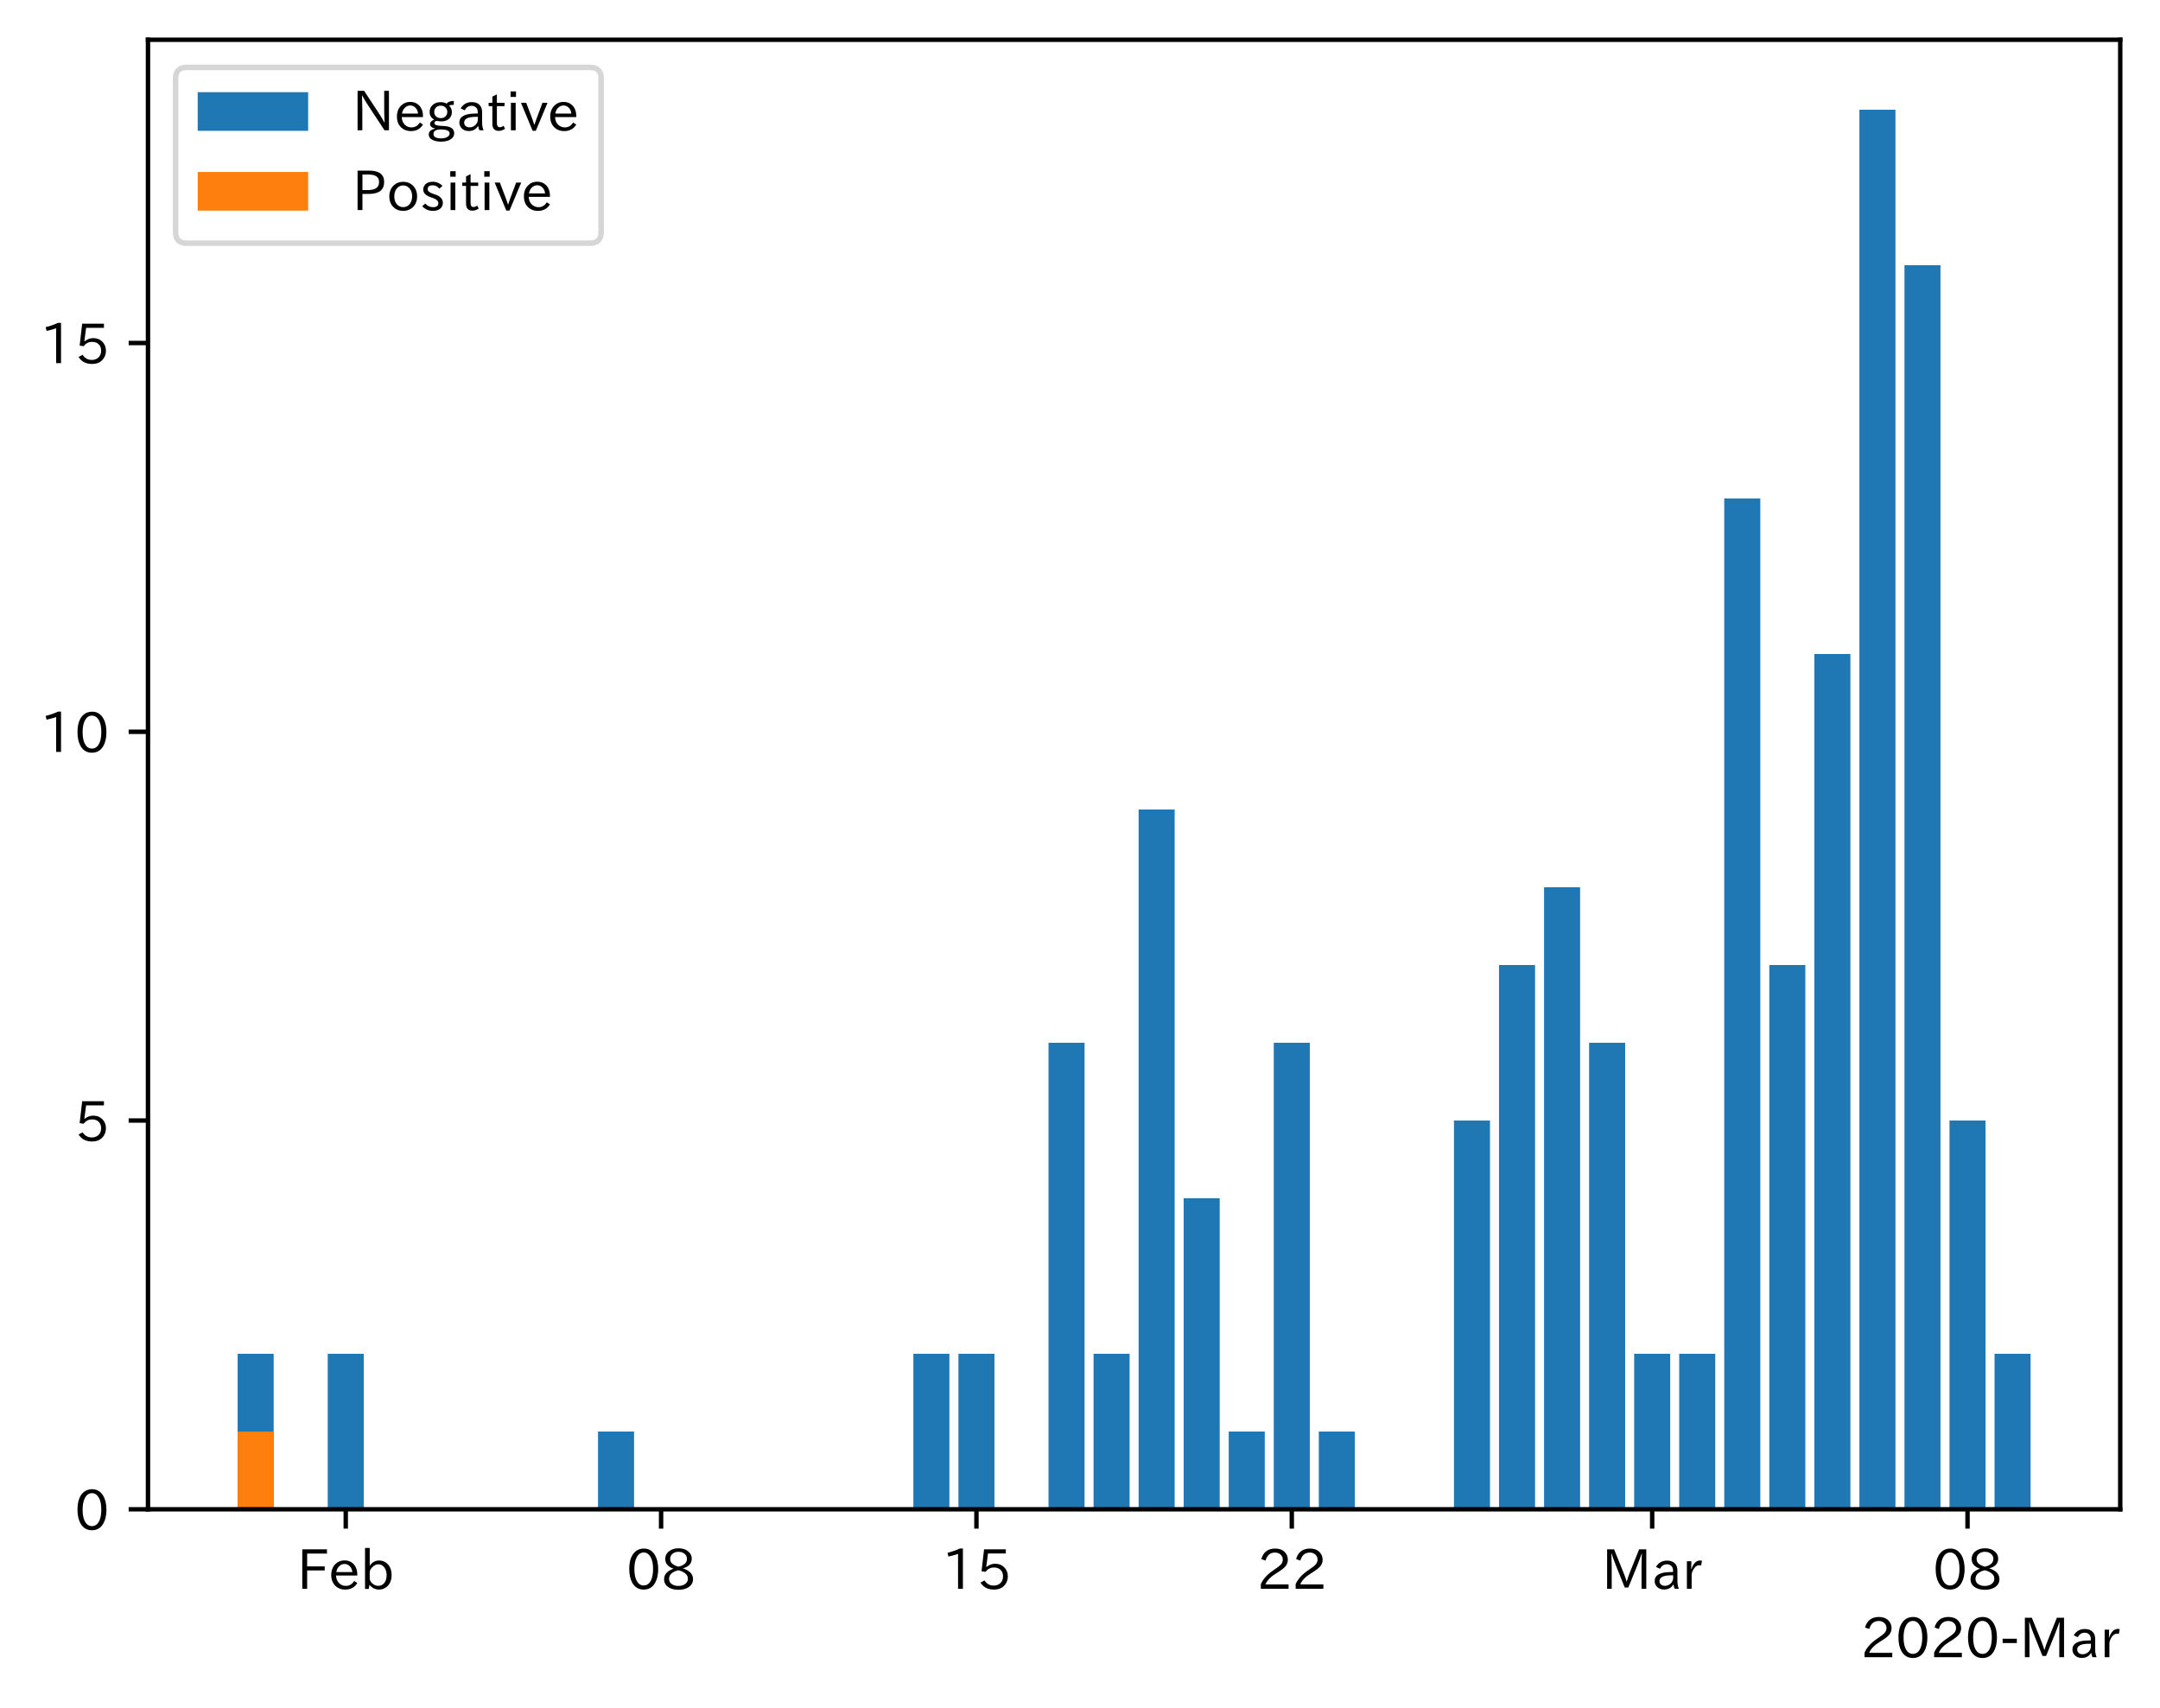
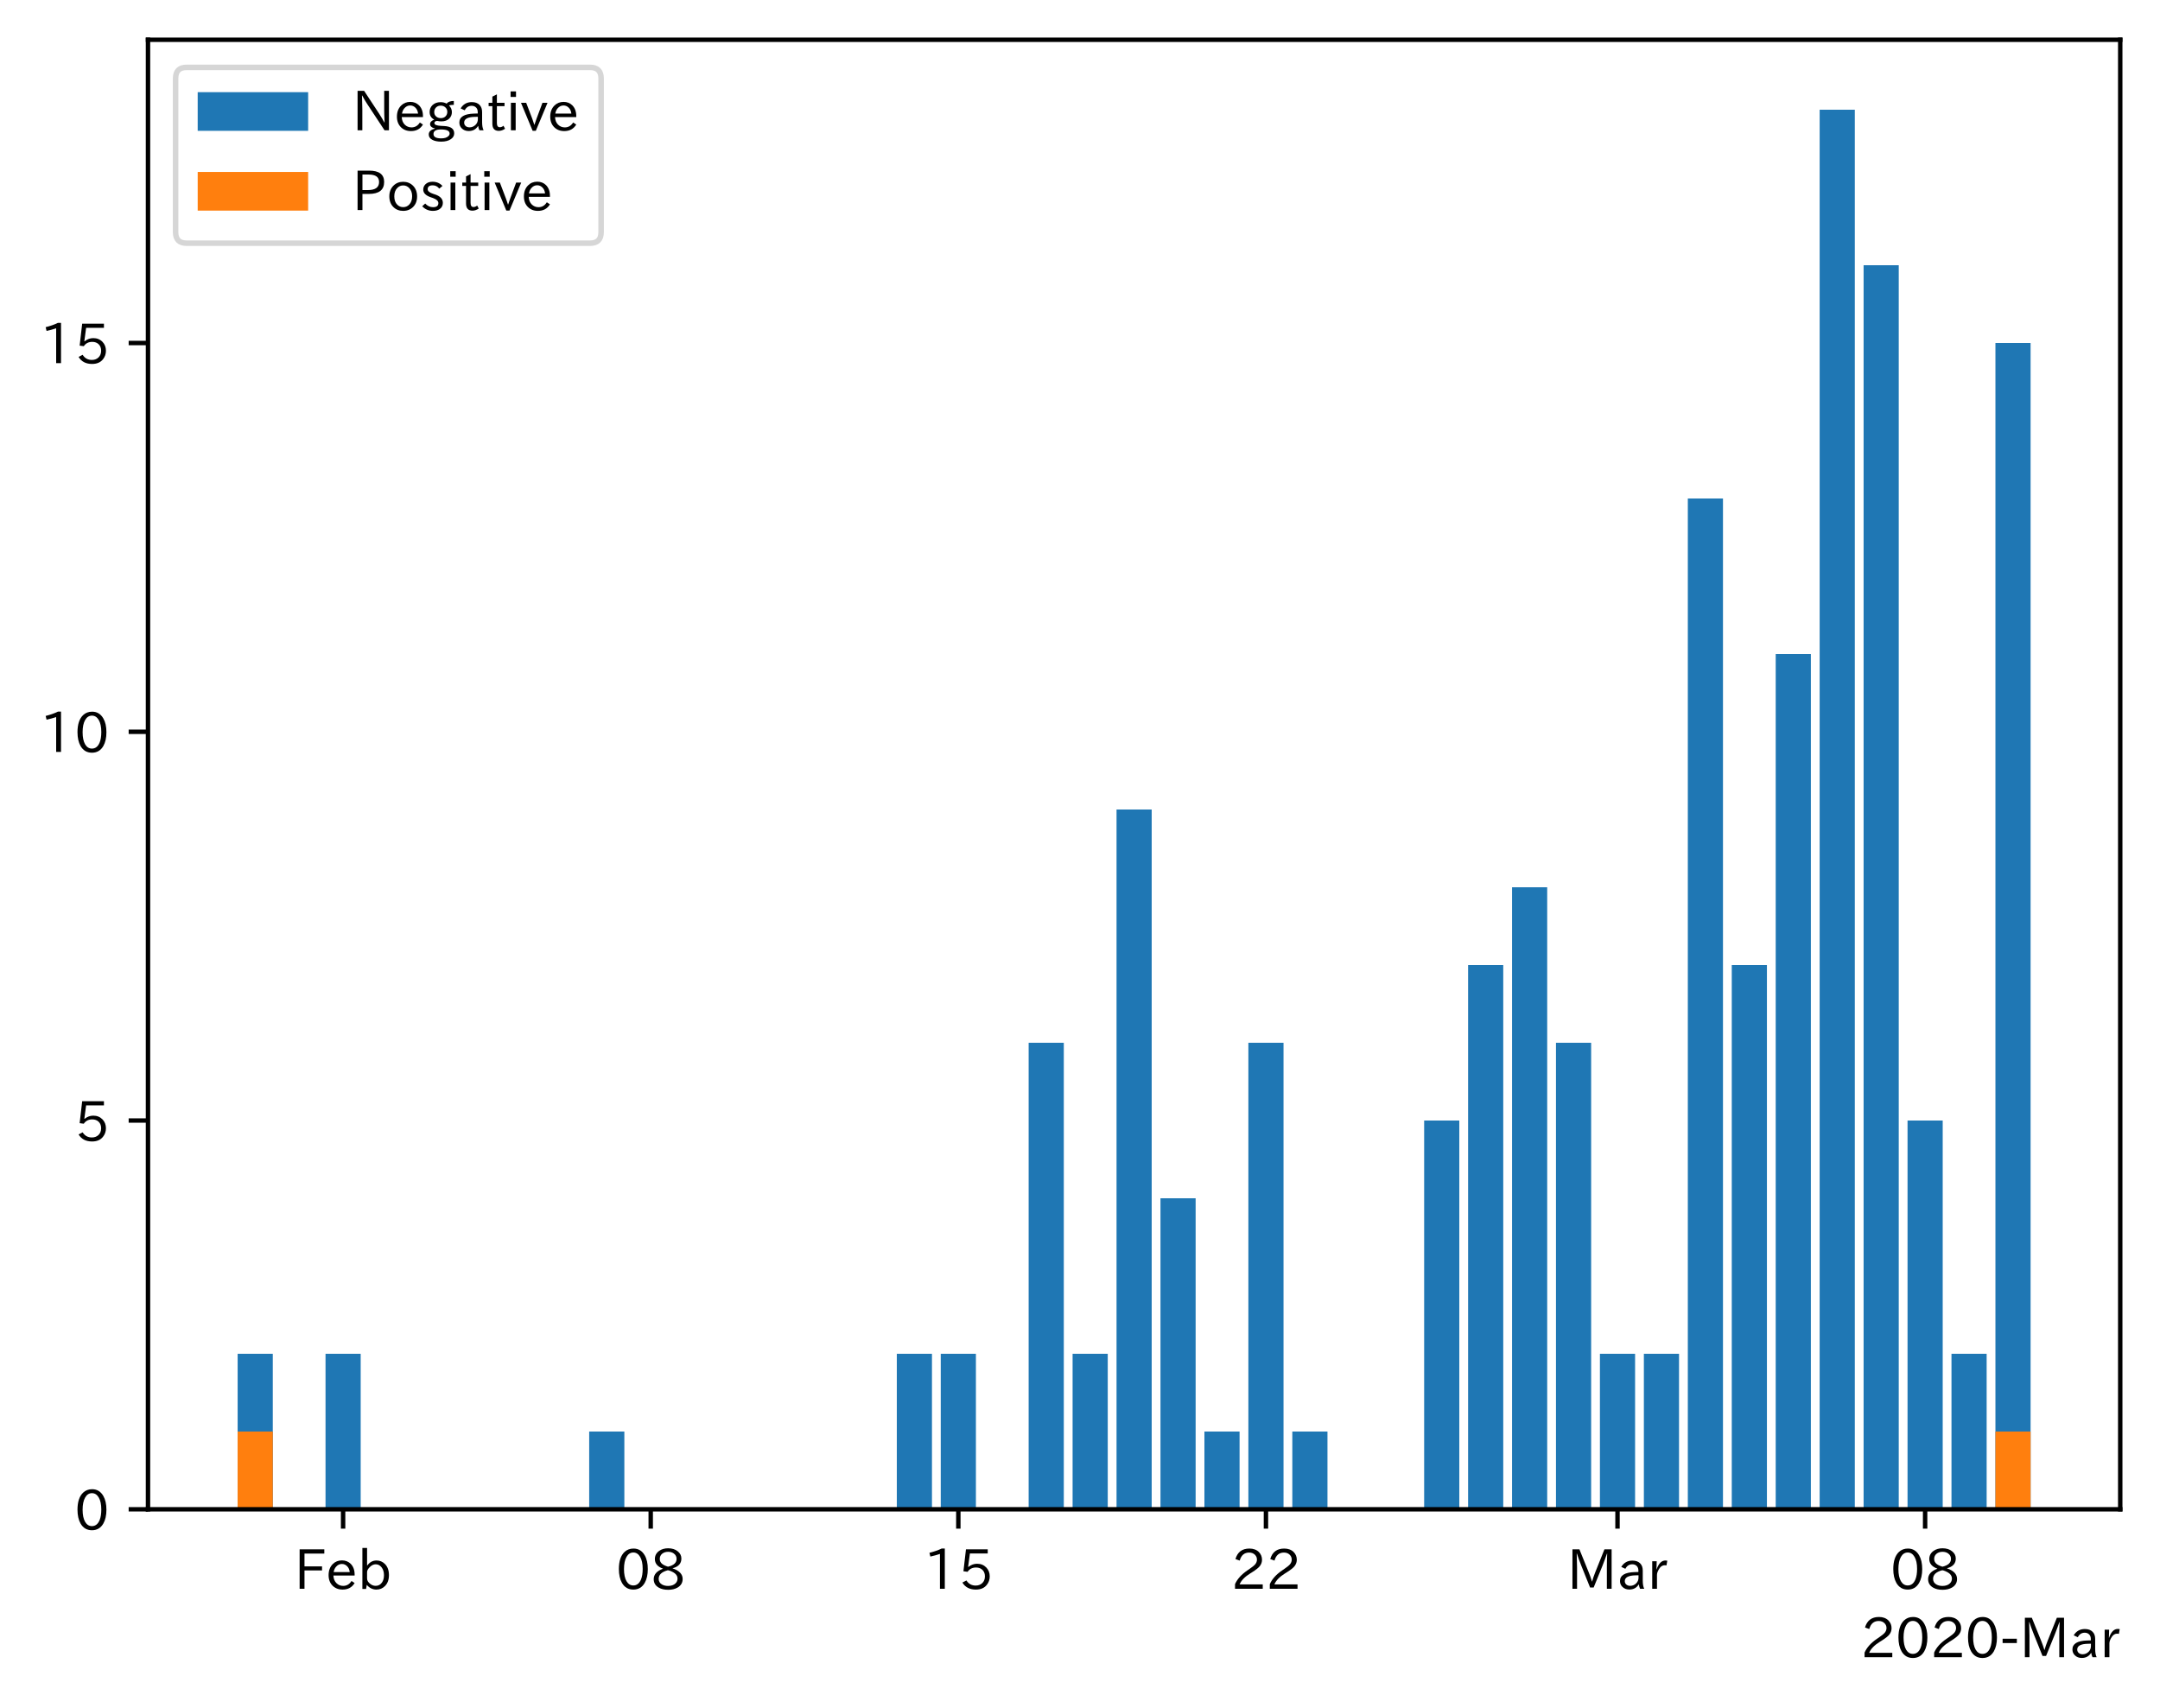
<svg xmlns="http://www.w3.org/2000/svg" xmlns:xlink="http://www.w3.org/1999/xlink" height="309.293pt" version="1.1" viewBox="0 0 391.117 309.293" width="391.117pt">
  <defs>
    <style type="text/css">
*{stroke-linecap:butt;stroke-linejoin:round;}
  </style>
  </defs>
  <g id="figure_1">
    <g id="patch_1">
      <path d="M 0 309.293  L 391.117 309.293  L 391.117 0  L 0 0  z " style="fill:#ffffff;" />
    </g>
    <g id="axes_1">
      <g id="patch_2">
        <path d="M 26.797 273.312  L 383.917 273.312  L 383.917 7.2  L 26.797 7.2  z " style="fill:#ffffff;" />
      </g>
      <g id="patch_3">
-         <path clip-path="url(#pca75a8ab79)" d="M 43.03 273.312  L 49.555 273.312  L 49.555 245.152  L 43.03 245.152  z " style="fill:#1f77b4;" />
+         <path clip-path="url(#p89d839c389)" d="M 43.03 273.312  L 49.395 273.312  L 49.395 245.152  L 43.03 245.152  z " style="fill:#1f77b4;" />
      </g>
      <g id="patch_4">
-         <path clip-path="url(#pca75a8ab79)" d="M 59.344 273.312  L 65.87 273.312  L 65.87 245.152  L 59.344 245.152  z " style="fill:#1f77b4;" />
+         <path clip-path="url(#p89d839c389)" d="M 58.944 273.312  L 65.31 273.312  L 65.31 245.152  L 58.944 245.152  z " style="fill:#1f77b4;" />
      </g>
      <g id="patch_5">
-         <path clip-path="url(#pca75a8ab79)" d="M 108.287 273.312  L 114.813 273.312  L 114.813 259.232  L 108.287 259.232  z " style="fill:#1f77b4;" />
+         <path clip-path="url(#p89d839c389)" d="M 106.687 273.312  L 113.053 273.312  L 113.053 259.232  L 106.687 259.232  z " style="fill:#1f77b4;" />
      </g>
      <g id="patch_6">
-         <path clip-path="url(#pca75a8ab79)" d="M 165.387 273.312  L 171.913 273.312  L 171.913 245.152  L 165.387 245.152  z " style="fill:#1f77b4;" />
+         <path clip-path="url(#p89d839c389)" d="M 162.388 273.312  L 168.754 273.312  L 168.754 245.152  L 162.388 245.152  z " style="fill:#1f77b4;" />
      </g>
      <g id="patch_7">
-         <path clip-path="url(#pca75a8ab79)" d="M 173.544 273.312  L 180.07 273.312  L 180.07 245.152  L 173.544 245.152  z " style="fill:#1f77b4;" />
+         <path clip-path="url(#p89d839c389)" d="M 170.345 273.312  L 176.711 273.312  L 176.711 245.152  L 170.345 245.152  z " style="fill:#1f77b4;" />
      </g>
      <g id="patch_8">
-         <path clip-path="url(#pca75a8ab79)" d="M 189.858 273.312  L 196.384 273.312  L 196.384 188.832  L 189.858 188.832  z " style="fill:#1f77b4;" />
+         <path clip-path="url(#p89d839c389)" d="M 186.26 273.312  L 192.625 273.312  L 192.625 188.832  L 186.26 188.832  z " style="fill:#1f77b4;" />
      </g>
      <g id="patch_9">
-         <path clip-path="url(#pca75a8ab79)" d="M 198.015 273.312  L 204.541 273.312  L 204.541 245.152  L 198.015 245.152  z " style="fill:#1f77b4;" />
+         <path clip-path="url(#p89d839c389)" d="M 194.217 273.312  L 200.583 273.312  L 200.583 245.152  L 194.217 245.152  z " style="fill:#1f77b4;" />
      </g>
      <g id="patch_10">
-         <path clip-path="url(#pca75a8ab79)" d="M 206.173 273.312  L 212.698 273.312  L 212.698 146.592  L 206.173 146.592  z " style="fill:#1f77b4;" />
+         <path clip-path="url(#p89d839c389)" d="M 202.174 273.312  L 208.54 273.312  L 208.54 146.592  L 202.174 146.592  z " style="fill:#1f77b4;" />
      </g>
      <g id="patch_11">
-         <path clip-path="url(#pca75a8ab79)" d="M 214.33 273.312  L 220.855 273.312  L 220.855 216.992  L 214.33 216.992  z " style="fill:#1f77b4;" />
+         <path clip-path="url(#p89d839c389)" d="M 210.131 273.312  L 216.497 273.312  L 216.497 216.992  L 210.131 216.992  z " style="fill:#1f77b4;" />
      </g>
      <g id="patch_12">
-         <path clip-path="url(#pca75a8ab79)" d="M 222.487 273.312  L 229.013 273.312  L 229.013 259.232  L 222.487 259.232  z " style="fill:#1f77b4;" />
+         <path clip-path="url(#p89d839c389)" d="M 218.088 273.312  L 224.454 273.312  L 224.454 259.232  L 218.088 259.232  z " style="fill:#1f77b4;" />
      </g>
      <g id="patch_13">
-         <path clip-path="url(#pca75a8ab79)" d="M 230.644 273.312  L 237.17 273.312  L 237.17 188.832  L 230.644 188.832  z " style="fill:#1f77b4;" />
+         <path clip-path="url(#p89d839c389)" d="M 226.046 273.312  L 232.411 273.312  L 232.411 188.832  L 226.046 188.832  z " style="fill:#1f77b4;" />
      </g>
      <g id="patch_14">
-         <path clip-path="url(#pca75a8ab79)" d="M 238.801 273.312  L 245.327 273.312  L 245.327 259.232  L 238.801 259.232  z " style="fill:#1f77b4;" />
+         <path clip-path="url(#p89d839c389)" d="M 234.003 273.312  L 240.369 273.312  L 240.369 259.232  L 234.003 259.232  z " style="fill:#1f77b4;" />
      </g>
      <g id="patch_15">
-         <path clip-path="url(#pca75a8ab79)" d="M 263.273 273.312  L 269.798 273.312  L 269.798 202.912  L 263.273 202.912  z " style="fill:#1f77b4;" />
+         <path clip-path="url(#p89d839c389)" d="M 257.875 273.312  L 264.24 273.312  L 264.24 202.912  L 257.875 202.912  z " style="fill:#1f77b4;" />
      </g>
      <g id="patch_16">
-         <path clip-path="url(#pca75a8ab79)" d="M 271.43 273.312  L 277.956 273.312  L 277.956 174.752  L 271.43 174.752  z " style="fill:#1f77b4;" />
+         <path clip-path="url(#p89d839c389)" d="M 265.832 273.312  L 272.198 273.312  L 272.198 174.752  L 265.832 174.752  z " style="fill:#1f77b4;" />
      </g>
      <g id="patch_17">
-         <path clip-path="url(#pca75a8ab79)" d="M 279.587 273.312  L 286.113 273.312  L 286.113 160.672  L 279.587 160.672  z " style="fill:#1f77b4;" />
+         <path clip-path="url(#p89d839c389)" d="M 273.789 273.312  L 280.155 273.312  L 280.155 160.672  L 273.789 160.672  z " style="fill:#1f77b4;" />
      </g>
      <g id="patch_18">
-         <path clip-path="url(#pca75a8ab79)" d="M 287.744 273.312  L 294.27 273.312  L 294.27 188.832  L 287.744 188.832  z " style="fill:#1f77b4;" />
+         <path clip-path="url(#p89d839c389)" d="M 281.746 273.312  L 288.112 273.312  L 288.112 188.832  L 281.746 188.832  z " style="fill:#1f77b4;" />
      </g>
      <g id="patch_19">
-         <path clip-path="url(#pca75a8ab79)" d="M 295.901 273.312  L 302.427 273.312  L 302.427 245.152  L 295.901 245.152  z " style="fill:#1f77b4;" />
+         <path clip-path="url(#p89d839c389)" d="M 289.703 273.312  L 296.069 273.312  L 296.069 245.152  L 289.703 245.152  z " style="fill:#1f77b4;" />
      </g>
      <g id="patch_20">
-         <path clip-path="url(#pca75a8ab79)" d="M 304.058 273.312  L 310.584 273.312  L 310.584 245.152  L 304.058 245.152  z " style="fill:#1f77b4;" />
+         <path clip-path="url(#p89d839c389)" d="M 297.661 273.312  L 304.026 273.312  L 304.026 245.152  L 297.661 245.152  z " style="fill:#1f77b4;" />
      </g>
      <g id="patch_21">
-         <path clip-path="url(#pca75a8ab79)" d="M 312.216 273.312  L 318.741 273.312  L 318.741 90.272  L 312.216 90.272  z " style="fill:#1f77b4;" />
+         <path clip-path="url(#p89d839c389)" d="M 305.618 273.312  L 311.984 273.312  L 311.984 90.272  L 305.618 90.272  z " style="fill:#1f77b4;" />
      </g>
      <g id="patch_22">
-         <path clip-path="url(#pca75a8ab79)" d="M 320.373 273.312  L 326.898 273.312  L 326.898 174.752  L 320.373 174.752  z " style="fill:#1f77b4;" />
+         <path clip-path="url(#p89d839c389)" d="M 313.575 273.312  L 319.941 273.312  L 319.941 174.752  L 313.575 174.752  z " style="fill:#1f77b4;" />
      </g>
      <g id="patch_23">
-         <path clip-path="url(#pca75a8ab79)" d="M 328.53 273.312  L 335.056 273.312  L 335.056 118.432  L 328.53 118.432  z " style="fill:#1f77b4;" />
+         <path clip-path="url(#p89d839c389)" d="M 321.532 273.312  L 327.898 273.312  L 327.898 118.432  L 321.532 118.432  z " style="fill:#1f77b4;" />
      </g>
      <g id="patch_24">
-         <path clip-path="url(#pca75a8ab79)" d="M 336.687 273.312  L 343.213 273.312  L 343.213 19.872  L 336.687 19.872  z " style="fill:#1f77b4;" />
+         <path clip-path="url(#p89d839c389)" d="M 329.489 273.312  L 335.855 273.312  L 335.855 19.872  L 329.489 19.872  z " style="fill:#1f77b4;" />
      </g>
      <g id="patch_25">
-         <path clip-path="url(#pca75a8ab79)" d="M 344.844 273.312  L 351.37 273.312  L 351.37 48.032  L 344.844 48.032  z " style="fill:#1f77b4;" />
+         <path clip-path="url(#p89d839c389)" d="M 337.447 273.312  L 343.812 273.312  L 343.812 48.032  L 337.447 48.032  z " style="fill:#1f77b4;" />
      </g>
      <g id="patch_26">
-         <path clip-path="url(#pca75a8ab79)" d="M 353.001 273.312  L 359.527 273.312  L 359.527 202.912  L 353.001 202.912  z " style="fill:#1f77b4;" />
+         <path clip-path="url(#p89d839c389)" d="M 345.404 273.312  L 351.77 273.312  L 351.77 202.912  L 345.404 202.912  z " style="fill:#1f77b4;" />
      </g>
      <g id="patch_27">
-         <path clip-path="url(#pca75a8ab79)" d="M 361.158 273.312  L 367.684 273.312  L 367.684 245.152  L 361.158 245.152  z " style="fill:#1f77b4;" />
+         <path clip-path="url(#p89d839c389)" d="M 353.361 273.312  L 359.727 273.312  L 359.727 245.152  L 353.361 245.152  z " style="fill:#1f77b4;" />
      </g>
      <g id="patch_28">
-         <path clip-path="url(#pca75a8ab79)" d="M 43.03 273.312  L 49.555 273.312  L 49.555 259.232  L 43.03 259.232  z " style="fill:#ff7f0e;" />
+         <path clip-path="url(#p89d839c389)" d="M 361.318 273.312  L 367.684 273.312  L 367.684 62.112  L 361.318 62.112  z " style="fill:#1f77b4;" />
      </g>
      <g id="patch_29">
-         <path clip-path="url(#pca75a8ab79)" d="M 59.344 273.312  L 65.87 273.312  L 65.87 273.312  L 59.344 273.312  z " style="fill:#ff7f0e;" />
+         <path clip-path="url(#p89d839c389)" d="M 43.03 273.312  L 49.395 273.312  L 49.395 259.232  L 43.03 259.232  z " style="fill:#ff7f0e;" />
      </g>
      <g id="patch_30">
-         <path clip-path="url(#pca75a8ab79)" d="M 108.287 273.312  L 114.813 273.312  L 114.813 273.312  L 108.287 273.312  z " style="fill:#ff7f0e;" />
+         <path clip-path="url(#p89d839c389)" d="M 58.944 273.312  L 65.31 273.312  L 65.31 273.312  L 58.944 273.312  z " style="fill:#ff7f0e;" />
      </g>
      <g id="patch_31">
-         <path clip-path="url(#pca75a8ab79)" d="M 165.387 273.312  L 171.913 273.312  L 171.913 273.312  L 165.387 273.312  z " style="fill:#ff7f0e;" />
+         <path clip-path="url(#p89d839c389)" d="M 106.687 273.312  L 113.053 273.312  L 113.053 273.312  L 106.687 273.312  z " style="fill:#ff7f0e;" />
      </g>
      <g id="patch_32">
-         <path clip-path="url(#pca75a8ab79)" d="M 173.544 273.312  L 180.07 273.312  L 180.07 273.312  L 173.544 273.312  z " style="fill:#ff7f0e;" />
+         <path clip-path="url(#p89d839c389)" d="M 162.388 273.312  L 168.754 273.312  L 168.754 273.312  L 162.388 273.312  z " style="fill:#ff7f0e;" />
      </g>
      <g id="patch_33">
-         <path clip-path="url(#pca75a8ab79)" d="M 189.858 273.312  L 196.384 273.312  L 196.384 273.312  L 189.858 273.312  z " style="fill:#ff7f0e;" />
+         <path clip-path="url(#p89d839c389)" d="M 170.345 273.312  L 176.711 273.312  L 176.711 273.312  L 170.345 273.312  z " style="fill:#ff7f0e;" />
      </g>
      <g id="patch_34">
-         <path clip-path="url(#pca75a8ab79)" d="M 198.015 273.312  L 204.541 273.312  L 204.541 273.312  L 198.015 273.312  z " style="fill:#ff7f0e;" />
+         <path clip-path="url(#p89d839c389)" d="M 186.26 273.312  L 192.625 273.312  L 192.625 273.312  L 186.26 273.312  z " style="fill:#ff7f0e;" />
      </g>
      <g id="patch_35">
-         <path clip-path="url(#pca75a8ab79)" d="M 206.173 273.312  L 212.698 273.312  L 212.698 273.312  L 206.173 273.312  z " style="fill:#ff7f0e;" />
+         <path clip-path="url(#p89d839c389)" d="M 194.217 273.312  L 200.583 273.312  L 200.583 273.312  L 194.217 273.312  z " style="fill:#ff7f0e;" />
      </g>
      <g id="patch_36">
-         <path clip-path="url(#pca75a8ab79)" d="M 214.33 273.312  L 220.855 273.312  L 220.855 273.312  L 214.33 273.312  z " style="fill:#ff7f0e;" />
+         <path clip-path="url(#p89d839c389)" d="M 202.174 273.312  L 208.54 273.312  L 208.54 273.312  L 202.174 273.312  z " style="fill:#ff7f0e;" />
      </g>
      <g id="patch_37">
-         <path clip-path="url(#pca75a8ab79)" d="M 222.487 273.312  L 229.013 273.312  L 229.013 273.312  L 222.487 273.312  z " style="fill:#ff7f0e;" />
+         <path clip-path="url(#p89d839c389)" d="M 210.131 273.312  L 216.497 273.312  L 216.497 273.312  L 210.131 273.312  z " style="fill:#ff7f0e;" />
      </g>
      <g id="patch_38">
-         <path clip-path="url(#pca75a8ab79)" d="M 230.644 273.312  L 237.17 273.312  L 237.17 273.312  L 230.644 273.312  z " style="fill:#ff7f0e;" />
+         <path clip-path="url(#p89d839c389)" d="M 218.088 273.312  L 224.454 273.312  L 224.454 273.312  L 218.088 273.312  z " style="fill:#ff7f0e;" />
      </g>
      <g id="patch_39">
-         <path clip-path="url(#pca75a8ab79)" d="M 238.801 273.312  L 245.327 273.312  L 245.327 273.312  L 238.801 273.312  z " style="fill:#ff7f0e;" />
+         <path clip-path="url(#p89d839c389)" d="M 226.046 273.312  L 232.411 273.312  L 232.411 273.312  L 226.046 273.312  z " style="fill:#ff7f0e;" />
      </g>
      <g id="patch_40">
-         <path clip-path="url(#pca75a8ab79)" d="M 263.273 273.312  L 269.798 273.312  L 269.798 273.312  L 263.273 273.312  z " style="fill:#ff7f0e;" />
+         <path clip-path="url(#p89d839c389)" d="M 234.003 273.312  L 240.369 273.312  L 240.369 273.312  L 234.003 273.312  z " style="fill:#ff7f0e;" />
      </g>
      <g id="patch_41">
-         <path clip-path="url(#pca75a8ab79)" d="M 271.43 273.312  L 277.956 273.312  L 277.956 273.312  L 271.43 273.312  z " style="fill:#ff7f0e;" />
+         <path clip-path="url(#p89d839c389)" d="M 257.875 273.312  L 264.24 273.312  L 264.24 273.312  L 257.875 273.312  z " style="fill:#ff7f0e;" />
      </g>
      <g id="patch_42">
-         <path clip-path="url(#pca75a8ab79)" d="M 279.587 273.312  L 286.113 273.312  L 286.113 273.312  L 279.587 273.312  z " style="fill:#ff7f0e;" />
+         <path clip-path="url(#p89d839c389)" d="M 265.832 273.312  L 272.198 273.312  L 272.198 273.312  L 265.832 273.312  z " style="fill:#ff7f0e;" />
      </g>
      <g id="patch_43">
-         <path clip-path="url(#pca75a8ab79)" d="M 287.744 273.312  L 294.27 273.312  L 294.27 273.312  L 287.744 273.312  z " style="fill:#ff7f0e;" />
+         <path clip-path="url(#p89d839c389)" d="M 273.789 273.312  L 280.155 273.312  L 280.155 273.312  L 273.789 273.312  z " style="fill:#ff7f0e;" />
      </g>
      <g id="patch_44">
-         <path clip-path="url(#pca75a8ab79)" d="M 295.901 273.312  L 302.427 273.312  L 302.427 273.312  L 295.901 273.312  z " style="fill:#ff7f0e;" />
+         <path clip-path="url(#p89d839c389)" d="M 281.746 273.312  L 288.112 273.312  L 288.112 273.312  L 281.746 273.312  z " style="fill:#ff7f0e;" />
      </g>
      <g id="patch_45">
-         <path clip-path="url(#pca75a8ab79)" d="M 304.058 273.312  L 310.584 273.312  L 310.584 273.312  L 304.058 273.312  z " style="fill:#ff7f0e;" />
+         <path clip-path="url(#p89d839c389)" d="M 289.703 273.312  L 296.069 273.312  L 296.069 273.312  L 289.703 273.312  z " style="fill:#ff7f0e;" />
      </g>
      <g id="patch_46">
-         <path clip-path="url(#pca75a8ab79)" d="M 312.216 273.312  L 318.741 273.312  L 318.741 273.312  L 312.216 273.312  z " style="fill:#ff7f0e;" />
+         <path clip-path="url(#p89d839c389)" d="M 297.661 273.312  L 304.026 273.312  L 304.026 273.312  L 297.661 273.312  z " style="fill:#ff7f0e;" />
      </g>
      <g id="patch_47">
-         <path clip-path="url(#pca75a8ab79)" d="M 320.373 273.312  L 326.898 273.312  L 326.898 273.312  L 320.373 273.312  z " style="fill:#ff7f0e;" />
+         <path clip-path="url(#p89d839c389)" d="M 305.618 273.312  L 311.984 273.312  L 311.984 273.312  L 305.618 273.312  z " style="fill:#ff7f0e;" />
      </g>
      <g id="patch_48">
-         <path clip-path="url(#pca75a8ab79)" d="M 328.53 273.312  L 335.056 273.312  L 335.056 273.312  L 328.53 273.312  z " style="fill:#ff7f0e;" />
+         <path clip-path="url(#p89d839c389)" d="M 313.575 273.312  L 319.941 273.312  L 319.941 273.312  L 313.575 273.312  z " style="fill:#ff7f0e;" />
      </g>
      <g id="patch_49">
-         <path clip-path="url(#pca75a8ab79)" d="M 336.687 273.312  L 343.213 273.312  L 343.213 273.312  L 336.687 273.312  z " style="fill:#ff7f0e;" />
+         <path clip-path="url(#p89d839c389)" d="M 321.532 273.312  L 327.898 273.312  L 327.898 273.312  L 321.532 273.312  z " style="fill:#ff7f0e;" />
      </g>
      <g id="patch_50">
-         <path clip-path="url(#pca75a8ab79)" d="M 344.844 273.312  L 351.37 273.312  L 351.37 273.312  L 344.844 273.312  z " style="fill:#ff7f0e;" />
+         <path clip-path="url(#p89d839c389)" d="M 329.489 273.312  L 335.855 273.312  L 335.855 273.312  L 329.489 273.312  z " style="fill:#ff7f0e;" />
      </g>
      <g id="patch_51">
-         <path clip-path="url(#pca75a8ab79)" d="M 353.001 273.312  L 359.527 273.312  L 359.527 273.312  L 353.001 273.312  z " style="fill:#ff7f0e;" />
+         <path clip-path="url(#p89d839c389)" d="M 337.447 273.312  L 343.812 273.312  L 343.812 273.312  L 337.447 273.312  z " style="fill:#ff7f0e;" />
      </g>
      <g id="patch_52">
-         <path clip-path="url(#pca75a8ab79)" d="M 361.158 273.312  L 367.684 273.312  L 367.684 273.312  L 361.158 273.312  z " style="fill:#ff7f0e;" />
+         <path clip-path="url(#p89d839c389)" d="M 345.404 273.312  L 351.77 273.312  L 351.77 273.312  L 345.404 273.312  z " style="fill:#ff7f0e;" />
+       </g>
+       <g id="patch_53">
+         <path clip-path="url(#p89d839c389)" d="M 353.361 273.312  L 359.727 273.312  L 359.727 273.312  L 353.361 273.312  z " style="fill:#ff7f0e;" />
+       </g>
+       <g id="patch_54">
+         <path clip-path="url(#p89d839c389)" d="M 361.318 273.312  L 367.684 273.312  L 367.684 259.232  L 361.318 259.232  z " style="fill:#ff7f0e;" />
      </g>
      <g id="matplotlib.axis_1">
        <g id="xtick_1">
          <g id="line2d_1">
            <defs>
-               <path d="M 0 0  L 0 3.5  " id="m2365a9739c" style="stroke:#000000;stroke-width:0.8;" />
-             </defs>
-             <g>
-               <use style="stroke:#000000;stroke-width:0.8;" x="62.607" xlink:href="#m2365a9739c" y="273.312" />
+               <path d="M 0 0  L 0 3.5  " id="mc458c9c140" style="stroke:#000000;stroke-width:0.8;" />
+             </defs>
+             <g>
+               <use style="stroke:#000000;stroke-width:0.8;" x="62.127" xlink:href="#mc458c9c140" y="273.312" />
            </g>
          </g>
          <g id="text_1">
            <defs>
              <path d="M 54.203 64.703  L 18.312 64.703  L 18.312 41.5  L 50.094 41.5  L 50.094 34.188  L 18.312 34.188  L 18.312 0.984  L 9.516 0.984  L 9.516 72.406  L 54.203 72.406  z " id="IPAexGothic-70" />
              <path d="M 13.484 24.906  Q 13.922 16.266 18.891 11.281  Q 23.969 6.203 31.203 6.203  Q 40.719 6.203 46.297 15.094  L 51.906 11.375  Q 44.828 -0.484 30.172 -0.484  Q 19.094 -0.484 11.969 6.594  Q 4.781 13.812 4.781 25.641  Q 4.781 38.188 12.312 45.703  Q 19 52.391 29 52.391  Q 38.422 52.391 44.781 46.188  Q 51.906 38.969 51.906 26.906  L 51.906 24.906  z M 43.062 31.203  Q 42.328 37.984 38.281 41.891  Q 34.281 45.906 28.812 45.906  Q 22.469 45.906 17.969 40.484  Q 14.891 36.812 13.969 31.203  z " id="IPAexGothic-101" />
              <path d="M 17.578 42.672  Q 24.219 52.203 34.672 52.203  Q 43.562 52.203 49.859 45.906  Q 57.172 38.578 57.172 25.688  Q 57.172 13.094 49.859 5.812  Q 43.562 -0.484 34.469 -0.484  Q 24.359 -0.484 17 8.062  L 15.766 0.688  L 9.078 0.688  L 9.078 74.906  L 17.578 74.906  z M 17.578 31.203  L 17.578 19.578  Q 17.578 13.875 23.875 9.375  Q 28.172 6.297 33.109 6.297  Q 38.875 6.297 42.875 10.297  Q 48.188 15.766 48.188 25.484  Q 48.188 34.281 43.797 39.891  Q 39.453 45.312 33.203 45.312  Q 27.484 45.312 22.469 40.281  Q 17.578 35.406 17.578 31.203  z " id="IPAexGothic-98" />
            </defs>
-             <g transform="translate(53.78332 287.8026)scale(0.1 -0.1)">
+             <g transform="translate(53.30349 287.8026)scale(0.1 -0.1)">
              <use xlink:href="#IPAexGothic-70" />
              <use x="57.178" xlink:href="#IPAexGothic-101" />
              <use x="114.062" xlink:href="#IPAexGothic-98" />
            </g>
          </g>
        </g>
        <g id="xtick_2">
          <g id="line2d_2">
            <g>
-               <use style="stroke:#000000;stroke-width:0.8;" x="119.707" xlink:href="#m2365a9739c" y="273.312" />
+               <use style="stroke:#000000;stroke-width:0.8;" x="117.827" xlink:href="#mc458c9c140" y="273.312" />
            </g>
          </g>
          <g id="text_2">
            <defs>
              <path d="M 31.844 73.828  Q 45.016 73.828 52.094 61.625  Q 57.719 51.953 57.719 36.625  Q 57.719 21.438 52.094 11.578  Q 45.125 -0.484 31.5 -0.484  Q 17.922 -0.484 10.938 11.578  Q 5.328 21.438 5.328 36.719  Q 5.328 58.016 15.625 67.719  Q 22.172 73.828 31.844 73.828  z M 31.5 66.656  Q 23.688 66.656 19.188 58.734  Q 14.594 50.734 14.594 36.625  Q 14.594 22.75 19.094 14.797  Q 23.641 6.984 31.5 6.984  Q 40.922 6.984 45.453 18.016  Q 48.438 25.344 48.438 37.109  Q 48.438 50.875 43.844 58.734  Q 39.203 66.656 31.5 66.656  z " id="IPAexGothic-48" />
              <path d="M 39.703 37.891  Q 57.812 31.734 57.812 18.703  Q 57.812 8.453 48.438 3.078  Q 41.609 -0.875 31.5 -0.875  Q 21.344 -0.875 14.5 3.078  Q 5.422 8.297 5.422 18.406  Q 5.422 31.062 22.016 37.203  L 22.016 37.5  Q 7.516 42.719 7.516 54.828  Q 7.516 64.062 15.328 69.625  Q 21.969 74.312 31.547 74.312  Q 42.234 74.312 48.922 68.797  Q 55.516 63.578 55.516 55.719  Q 55.516 42.281 39.703 38.188  z M 31.594 41.016  Q 46.828 44.625 46.828 55.125  Q 46.828 61.188 41.797 64.844  Q 37.703 67.922 31.5 67.922  Q 25.094 67.922 20.797 64.5  Q 16.406 60.891 16.406 55.031  Q 16.406 49.219 21.094 45.703  Q 23.344 43.891 26.906 42.531  Q 31 40.875 31.594 41.016  z M 30.906 34.516  Q 14.406 30.172 14.406 19  Q 14.406 12.109 20.516 8.688  Q 25.094 6.109 31.391 6.109  Q 40.234 6.109 45.016 10.891  Q 48.531 14.406 48.531 19.531  Q 48.531 24.906 43.656 28.906  Q 40.766 31.156 36.719 32.812  Q 31.984 34.719 30.906 34.516  z " id="IPAexGothic-56" />
            </defs>
-             <g transform="translate(113.4084 287.8026)scale(0.1 -0.1)">
+             <g transform="translate(111.529 287.8026)scale(0.1 -0.1)">
              <use xlink:href="#IPAexGothic-48" />
              <use x="62.988" xlink:href="#IPAexGothic-56" />
            </g>
          </g>
        </g>
        <g id="xtick_3">
          <g id="line2d_3">
            <g>
-               <use style="stroke:#000000;stroke-width:0.8;" x="176.807" xlink:href="#m2365a9739c" y="273.312" />
+               <use style="stroke:#000000;stroke-width:0.8;" x="173.528" xlink:href="#mc458c9c140" y="273.312" />
            </g>
          </g>
          <g id="text_3">
            <defs>
              <path d="M 38.484 0.984  L 29.688 0.984  L 29.688 64.109  Q 21.438 61.281 12.312 59.328  L 10.688 66.109  Q 23.734 69.391 32.906 73.922  L 38.484 73.922  z " id="IPAexGothic-49" />
              <path d="M 18.406 40.672  Q 25.531 46.297 33.938 46.297  Q 44 46.297 50.641 39.5  Q 56.844 33.016 56.844 23.391  Q 56.844 14.656 51.516 8.016  Q 44.828 -0.484 31.734 -0.484  Q 14.984 -0.484 7.328 12.25  L 14.656 16.062  Q 20.453 6.781 31.453 6.781  Q 38.531 6.781 43.266 11.188  Q 48.141 15.828 48.141 23.484  Q 48.141 30.719 43.844 35.016  Q 39.359 39.5 32.125 39.5  Q 21.969 39.5 16.75 31.688  L 9.234 32.672  L 13.812 72.406  L 53.219 72.406  L 53.219 64.891  L 20.953 64.891  L 17.719 40.672  z " id="IPAexGothic-53" />
            </defs>
-             <g transform="translate(170.5084 287.8026)scale(0.1 -0.1)">
+             <g transform="translate(167.2296 287.8026)scale(0.1 -0.1)">
              <use xlink:href="#IPAexGothic-49" />
              <use x="62.988" xlink:href="#IPAexGothic-53" />
            </g>
          </g>
        </g>
        <g id="xtick_4">
          <g id="line2d_4">
            <g>
-               <use style="stroke:#000000;stroke-width:0.8;" x="233.907" xlink:href="#m2365a9739c" y="273.312" />
+               <use style="stroke:#000000;stroke-width:0.8;" x="229.229" xlink:href="#mc458c9c140" y="273.312" />
            </g>
          </g>
          <g id="text_4">
            <defs>
              <path d="M 57.172 0.984  L 6.984 0.984  L 6.984 9.281  Q 12.891 23.047 29.594 34.422  L 32.375 36.281  Q 40.922 42.141 43.609 45.406  Q 46.688 49.266 46.688 53.812  Q 46.688 58.938 43.062 62.547  Q 39.062 66.547 32.562 66.547  Q 19.531 66.547 15.484 52  L 7.766 54.781  Q 13.328 73.828 33.062 73.828  Q 43.844 73.828 50.25 67.438  Q 55.859 61.672 55.859 53.516  Q 55.859 47.469 52.25 42.531  Q 48.922 37.75 36.969 30.281  L 34.859 29  Q 19.625 19.578 15.281 8.891  L 57.172 8.891  z " id="IPAexGothic-50" />
            </defs>
-             <g transform="translate(227.6085 287.8026)scale(0.1 -0.1)">
+             <g transform="translate(222.9301 287.8026)scale(0.1 -0.1)">
              <use xlink:href="#IPAexGothic-50" />
              <use x="62.988" xlink:href="#IPAexGothic-50" />
            </g>
          </g>
        </g>
        <g id="xtick_5">
          <g id="line2d_5">
            <g>
-               <use style="stroke:#000000;stroke-width:0.8;" x="299.164" xlink:href="#m2365a9739c" y="273.312" />
+               <use style="stroke:#000000;stroke-width:0.8;" x="292.886" xlink:href="#mc458c9c140" y="273.312" />
            </g>
          </g>
          <g id="text_5">
            <defs>
              <path d="M 80.422 0.984  L 71.828 0.984  L 71.828 39.594  Q 71.828 51.266 72.406 64.594  L 72.016 64.594  Q 68.062 53.266 63.531 41.797  L 47.906 3.266  L 41.406 3.266  L 25.641 42.578  Q 20.75 54.781 17.625 64.703  L 17.234 64.703  Q 17.828 48.922 17.828 39.891  L 17.828 0.984  L 9.516 0.984  L 9.516 72.406  L 22.125 72.406  L 39.109 30.375  Q 42.141 23 44.828 14.156  L 45.125 14.156  Q 47.312 22.125 50.531 30.172  L 67.438 72.406  L 80.422 72.406  z " id="IPAexGothic-77" />
              <path d="M 49.312 0.984  L 41.75 0.984  Q 39.984 4.734 39.547 8.688  L 39.203 8.688  Q 33.547 -0.391 22.312 -0.391  Q 14.594 -0.391 9.719 4.5  Q 5.422 8.797 5.422 14.984  Q 5.422 30.422 32.031 31.203  L 38.719 31.391  L 38.719 33.984  Q 38.719 39.203 35.75 42.188  Q 32.625 45.312 27.734 45.312  Q 19.344 45.312 15.141 37.156  L 7.719 40.578  Q 14.656 52 27.938 52  Q 37.109 52 42.047 46.875  Q 46.625 42.281 46.625 33.891  L 46.625 15.578  Q 46.625 6.25 49.312 0.984  z M 38.922 25.391  L 33.453 25.297  Q 14.109 24.859 14.109 14.891  Q 14.109 11.375 16.406 9.078  Q 19.234 6.297 23.828 6.297  Q 30.219 6.297 34.906 10.984  Q 38.922 15.141 38.922 21  z " id="IPAexGothic-97" />
              <path d="M 36.078 51.812  L 34.578 43.266  Q 32.906 43.609 31.594 43.609  Q 25.828 43.609 22.078 38.188  Q 17.391 31.344 17.391 26.172  L 17.391 0.984  L 8.797 0.984  L 8.797 50.781  L 16.891 50.781  L 16.5 35.984  L 16.703 35.984  Q 22.219 52.203 32.766 52.203  Q 34.469 52.203 36.078 51.812  z " id="IPAexGothic-114" />
            </defs>
-             <g transform="translate(290.0547 287.8026)scale(0.1 -0.1)">
+             <g transform="translate(283.7769 287.8026)scale(0.1 -0.1)">
              <use xlink:href="#IPAexGothic-77" />
              <use x="90.186" xlink:href="#IPAexGothic-97" />
              <use x="145.166" xlink:href="#IPAexGothic-114" />
            </g>
          </g>
        </g>
        <g id="xtick_6">
          <g id="line2d_6">
            <g>
-               <use style="stroke:#000000;stroke-width:0.8;" x="356.264" xlink:href="#m2365a9739c" y="273.312" />
+               <use style="stroke:#000000;stroke-width:0.8;" x="348.587" xlink:href="#mc458c9c140" y="273.312" />
            </g>
          </g>
          <g id="text_6">
-             <g transform="translate(349.9657 287.8026)scale(0.1 -0.1)">
+             <g transform="translate(342.2884 287.8026)scale(0.1 -0.1)">
              <use xlink:href="#IPAexGothic-48" />
              <use x="62.988" xlink:href="#IPAexGothic-56" />
            </g>
          </g>
        </g>
        <g id="text_7">
          <defs>
            <path d="M 30.766 26.609  L 4.984 26.609  L 4.984 34.422  L 30.766 34.422  z " id="IPAexGothic-45" />
          </defs>
          <g transform="translate(336.9247 300.1932)scale(0.1 -0.1)">
            <use xlink:href="#IPAexGothic-50" />
            <use x="62.988" xlink:href="#IPAexGothic-48" />
            <use x="125.977" xlink:href="#IPAexGothic-50" />
            <use x="188.965" xlink:href="#IPAexGothic-48" />
            <use x="251.953" xlink:href="#IPAexGothic-45" />
            <use x="287.744" xlink:href="#IPAexGothic-77" />
            <use x="377.93" xlink:href="#IPAexGothic-97" />
            <use x="432.91" xlink:href="#IPAexGothic-114" />
          </g>
        </g>
      </g>
      <g id="matplotlib.axis_2">
        <g id="ytick_1">
          <g id="line2d_7">
            <defs>
-               <path d="M 0 0  L -3.5 0  " id="mb763424c41" style="stroke:#000000;stroke-width:0.8;" />
-             </defs>
-             <g>
-               <use style="stroke:#000000;stroke-width:0.8;" x="26.797" xlink:href="#mb763424c41" y="273.312" />
+               <path d="M 0 0  L -3.5 0  " id="m77ab9dd890" style="stroke:#000000;stroke-width:0.8;" />
+             </defs>
+             <g>
+               <use style="stroke:#000000;stroke-width:0.8;" x="26.797" xlink:href="#m77ab9dd890" y="273.312" />
            </g>
          </g>
          <g id="text_8">
            <g transform="translate(13.49844 277.0573)scale(0.1 -0.1)">
              <use xlink:href="#IPAexGothic-48" />
            </g>
          </g>
        </g>
        <g id="ytick_2">
          <g id="line2d_8">
            <g>
-               <use style="stroke:#000000;stroke-width:0.8;" x="26.797" xlink:href="#mb763424c41" y="202.912" />
+               <use style="stroke:#000000;stroke-width:0.8;" x="26.797" xlink:href="#m77ab9dd890" y="202.912" />
            </g>
          </g>
          <g id="text_9">
            <g transform="translate(13.49844 206.6573)scale(0.1 -0.1)">
              <use xlink:href="#IPAexGothic-53" />
            </g>
          </g>
        </g>
        <g id="ytick_3">
          <g id="line2d_9">
            <g>
-               <use style="stroke:#000000;stroke-width:0.8;" x="26.797" xlink:href="#mb763424c41" y="132.512" />
+               <use style="stroke:#000000;stroke-width:0.8;" x="26.797" xlink:href="#m77ab9dd890" y="132.512" />
            </g>
          </g>
          <g id="text_10">
            <g transform="translate(7.2 136.2573)scale(0.1 -0.1)">
              <use xlink:href="#IPAexGothic-49" />
              <use x="62.988" xlink:href="#IPAexGothic-48" />
            </g>
          </g>
        </g>
        <g id="ytick_4">
          <g id="line2d_10">
            <g>
-               <use style="stroke:#000000;stroke-width:0.8;" x="26.797" xlink:href="#mb763424c41" y="62.112" />
+               <use style="stroke:#000000;stroke-width:0.8;" x="26.797" xlink:href="#m77ab9dd890" y="62.112" />
            </g>
          </g>
          <g id="text_11">
            <g transform="translate(7.2 65.85731)scale(0.1 -0.1)">
              <use xlink:href="#IPAexGothic-49" />
              <use x="62.988" xlink:href="#IPAexGothic-53" />
            </g>
          </g>
        </g>
      </g>
-       <g id="patch_53">
+       <g id="patch_55">
        <path d="M 26.797 273.312  L 26.797 7.2  " style="fill:none;stroke:#000000;stroke-linecap:square;stroke-linejoin:miter;stroke-width:0.8;" />
      </g>
-       <g id="patch_54">
+       <g id="patch_56">
        <path d="M 383.917 273.312  L 383.917 7.2  " style="fill:none;stroke:#000000;stroke-linecap:square;stroke-linejoin:miter;stroke-width:0.8;" />
      </g>
-       <g id="patch_55">
+       <g id="patch_57">
        <path d="M 26.797 273.312  L 383.917 273.312  " style="fill:none;stroke:#000000;stroke-linecap:square;stroke-linejoin:miter;stroke-width:0.8;" />
      </g>
-       <g id="patch_56">
+       <g id="patch_58">
        <path d="M 26.797 7.2  L 383.917 7.2  " style="fill:none;stroke:#000000;stroke-linecap:square;stroke-linejoin:miter;stroke-width:0.8;" />
      </g>
      <g id="legend_1">
-         <g id="patch_57">
+         <g id="patch_59">
          <path d="M 33.797 44.039  L 106.844 44.039  Q 108.844 44.039 108.844 42.039  L 108.844 14.2  Q 108.844 12.2 106.844 12.2  L 33.797 12.2  Q 31.797 12.2 31.797 14.2  L 31.797 42.039  Q 31.797 44.039 33.797 44.039  z " style="fill:#ffffff;opacity:0.8;stroke:#cccccc;stroke-linejoin:miter;" />
        </g>
-         <g id="patch_58">
+         <g id="patch_60">
          <path d="M 35.797 23.691  L 55.797 23.691  L 55.797 16.691  L 35.797 16.691  z " style="fill:#1f77b4;" />
        </g>
        <g id="text_12">
          <defs>
            <path d="M 66.312 0.984  L 58.297 0.984  L 26.516 49.219  Q 22.906 54.688 17.828 64.016  L 17.438 64.016  L 17.625 59.328  Q 18.109 43.797 18.109 38.578  L 18.109 0.984  L 9.516 0.984  L 9.516 72.406  L 21.344 72.406  L 48.641 30.906  Q 53.953 22.609 58.016 15.094  L 58.406 15.094  Q 57.719 29.641 57.719 38.578  L 57.719 72.406  L 66.312 72.406  z " id="IPAexGothic-78" />
            <path d="M 20.797 17.969  Q 15.719 17.531 15.719 14.062  Q 15.719 9.578 27.547 8.984  L 33.297 8.688  Q 51.609 7.766 51.609 -4.594  Q 51.609 -10.938 45.703 -14.984  Q 39.359 -19.578 28.031 -19.578  Q 17.781 -19.578 11.531 -16.062  Q 5.516 -12.641 5.516 -6.688  Q 5.516 1.312 16.797 3.859  L 16.797 4.203  Q 7.906 6.453 7.906 12.156  Q 7.906 17.438 15.531 20.266  Q 7.125 24.609 7.125 34.078  Q 7.125 41.406 12.016 46.297  Q 17.625 51.906 27.156 51.906  Q 33.203 51.906 37.844 49.266  Q 41.406 53.953 50.922 54.109  L 50.922 47.078  Q 44.344 46.922 42.234 45.906  Q 47.406 40.828 47.406 33.891  Q 47.406 27 42.719 22.266  Q 37.5 17.094 28.328 17.094  Q 24.422 17.094 20.797 17.969  z M 27.094 45.609  Q 22.016 45.609 18.703 42.281  Q 15.438 39.016 15.438 34.078  Q 15.438 29.25 18.5 26.312  Q 21.828 23 27.438 23  Q 32.719 23 35.891 26.219  Q 39.109 29.391 39.109 34.422  Q 39.109 39.016 35.891 42.188  Q 32.516 45.609 27.094 45.609  z M 27.391 2.484  Q 14.109 2.484 14.109 -5.719  Q 14.109 -13.672 28.125 -13.672  Q 37.156 -13.672 41.219 -9.469  Q 43.312 -7.516 43.312 -4.891  Q 43.312 2.484 27.391 2.484  z " id="IPAexGothic-103" />
            <path d="M 33.203 3.766  Q 27.641 -0.094 21.828 -0.094  Q 10.203 -0.094 10.203 12.984  L 10.203 44.672  L 3.422 44.672  L 3.422 50.781  L 10.203 50.781  L 10.203 61.969  L 18.406 66.062  L 18.406 50.781  L 32.234 50.781  L 32.234 44.672  L 18.406 44.672  L 18.406 14.156  Q 18.406 6.5 23.641 6.5  Q 27.156 6.5 30.328 9.188  z " id="IPAexGothic-116" />
            <path d="M 18.406 61.375  L 8.594 61.375  L 8.594 71.391  L 18.406 71.391  z M 17.781 0.984  L 9.188 0.984  L 9.188 50.781  L 17.781 50.781  z " id="IPAexGothic-105" />
            <path d="M 48.484 50.781  L 27.297 0.094  L 21.484 0.094  L 0.391 50.781  L 9.812 50.781  L 20.906 21.688  L 23.781 13.188  L 24.516 10.984  L 24.812 10.984  Q 25.641 13.812 28.469 21.688  L 39.312 50.781  z " id="IPAexGothic-118" />
          </defs>
          <g transform="translate(63.79688 23.69063)scale(0.1 -0.1)">
            <use xlink:href="#IPAexGothic-78" />
            <use x="75.977" xlink:href="#IPAexGothic-101" />
            <use x="132.861" xlink:href="#IPAexGothic-103" />
            <use x="188.379" xlink:href="#IPAexGothic-97" />
            <use x="243.359" xlink:href="#IPAexGothic-116" />
            <use x="277.979" xlink:href="#IPAexGothic-105" />
            <use x="304.98" xlink:href="#IPAexGothic-118" />
            <use x="353.564" xlink:href="#IPAexGothic-101" />
          </g>
        </g>
-         <g id="patch_59">
+         <g id="patch_61">
          <path d="M 35.797 38.139  L 55.797 38.139  L 55.797 31.139  L 35.797 31.139  z " style="fill:#ff7f0e;" />
        </g>
        <g id="text_13">
          <defs>
            <path d="M 9.516 72.406  L 30.328 72.406  Q 57.625 72.406 57.625 51.906  Q 57.625 30.219 29.781 30.219  L 18.312 30.219  L 18.312 0.984  L 9.516 0.984  z M 18.312 37.203  L 28.125 37.203  Q 48.438 37.203 48.438 51.812  Q 48.438 65.328 29.594 65.328  L 18.312 65.328  z " id="IPAexGothic-80" />
            <path d="M 29.984 52.203  Q 40.531 52.203 47.75 45.125  Q 55.172 37.703 55.172 25.594  Q 55.172 13.875 47.906 6.594  Q 40.766 -0.484 29.984 -0.484  Q 19.188 -0.484 12.203 6.5  Q 4.891 13.766 4.891 25.875  Q 4.891 37.703 12.312 45.125  Q 19.391 52.203 29.984 52.203  z M 29.984 45.609  Q 23.734 45.609 19.391 41.109  Q 13.875 35.594 13.875 25.781  Q 13.875 16.109 19.281 10.688  Q 23.688 6.297 29.984 6.297  Q 36.422 6.297 40.766 10.797  Q 46.188 16.219 46.188 26.125  Q 46.188 35.453 40.672 41.109  Q 36.188 45.609 29.984 45.609  z " id="IPAexGothic-111" />
            <path d="M 34.906 39.797  Q 30.281 45.797 23.188 45.797  Q 13.922 45.797 13.922 38.672  Q 13.922 33.641 23.922 30.375  L 27.203 29.297  Q 41.406 24.656 41.406 13.969  Q 41.406 6.781 35.5 2.688  Q 30.812 -0.484 23.391 -0.484  Q 11.969 -0.484 4 7.859  L 9.422 12.797  Q 15.578 6.203 23.688 6.203  Q 33.297 6.203 33.297 13.672  Q 33.297 19.344 22.703 23.094  L 19.281 24.266  Q 5.906 28.953 5.906 37.984  Q 5.906 43.703 9.812 47.609  Q 14.5 52.297 22.703 52.297  Q 33.688 52.297 40.719 44.672  z " id="IPAexGothic-115" />
          </defs>
          <g transform="translate(63.79688 38.13906)scale(0.1 -0.1)">
            <use xlink:href="#IPAexGothic-80" />
            <use x="62.109" xlink:href="#IPAexGothic-111" />
            <use x="122.51" xlink:href="#IPAexGothic-115" />
            <use x="168.701" xlink:href="#IPAexGothic-105" />
            <use x="195.703" xlink:href="#IPAexGothic-116" />
            <use x="230.322" xlink:href="#IPAexGothic-105" />
            <use x="257.324" xlink:href="#IPAexGothic-118" />
            <use x="305.908" xlink:href="#IPAexGothic-101" />
          </g>
        </g>
      </g>
    </g>
  </g>
  <defs>
-     <clipPath id="pca75a8ab79">
+     <clipPath id="p89d839c389">
      <rect height="266.112" width="357.12" x="26.797" y="7.2" />
    </clipPath>
  </defs>
</svg>
